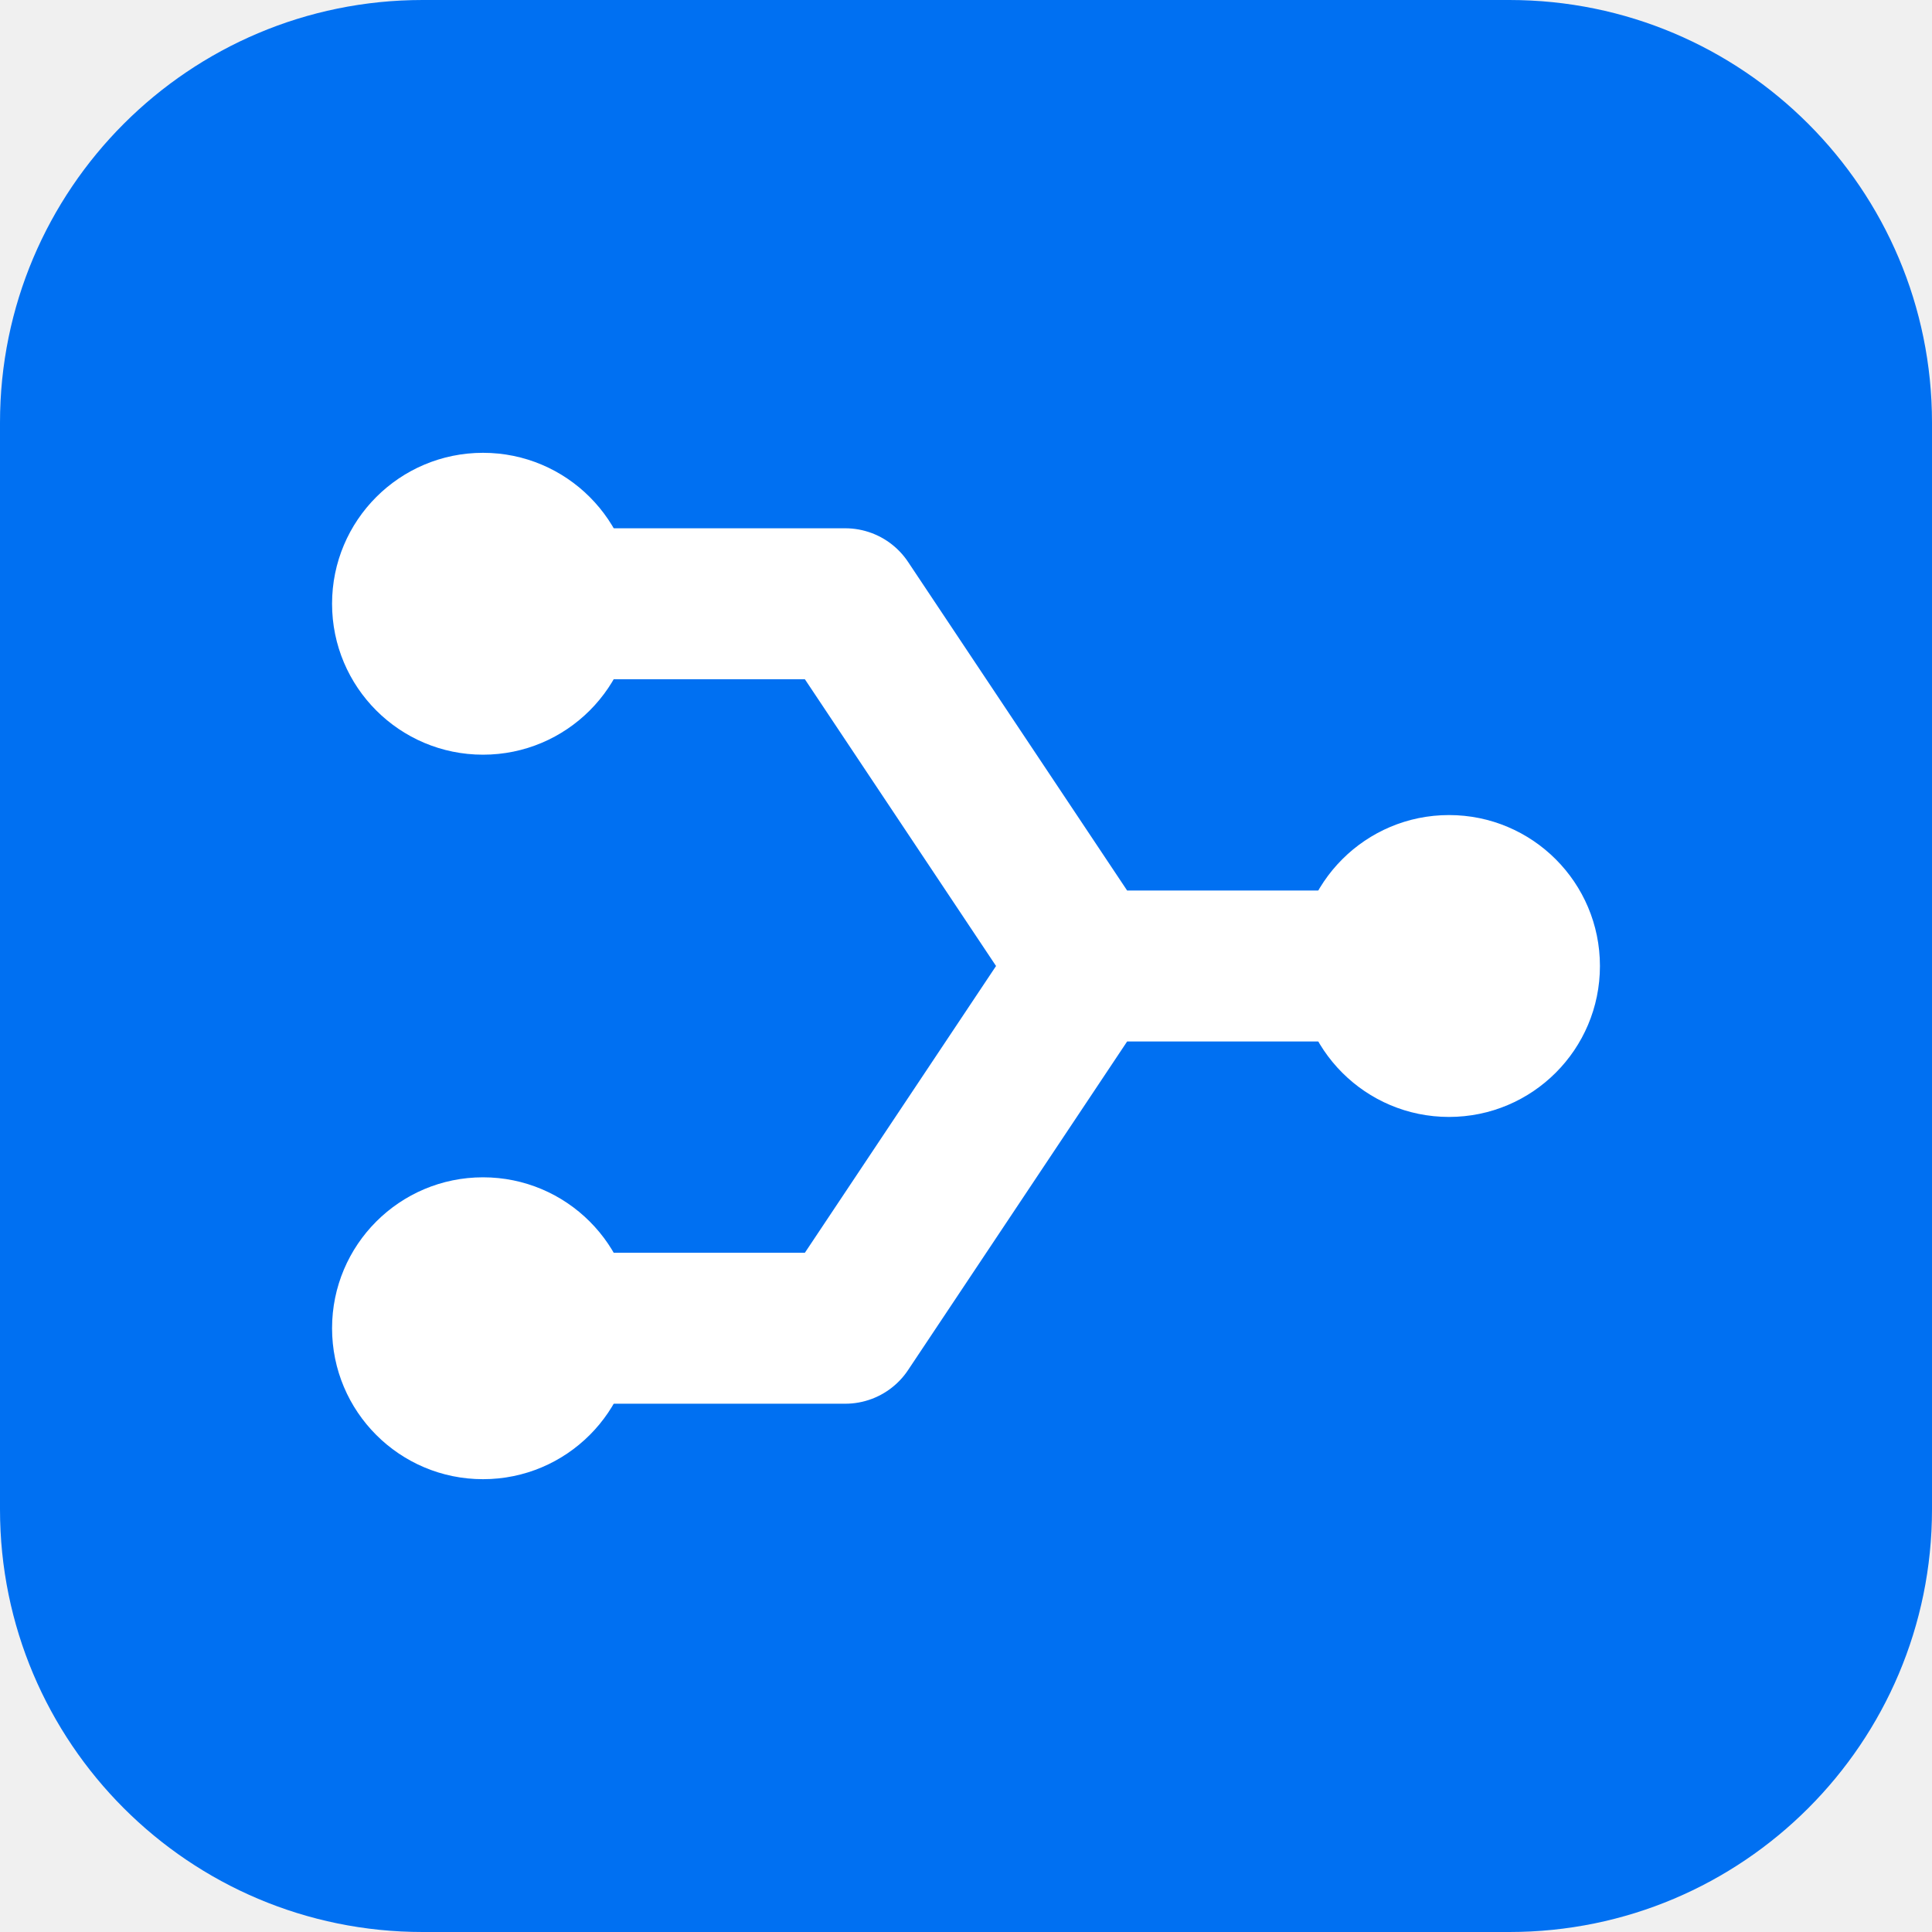
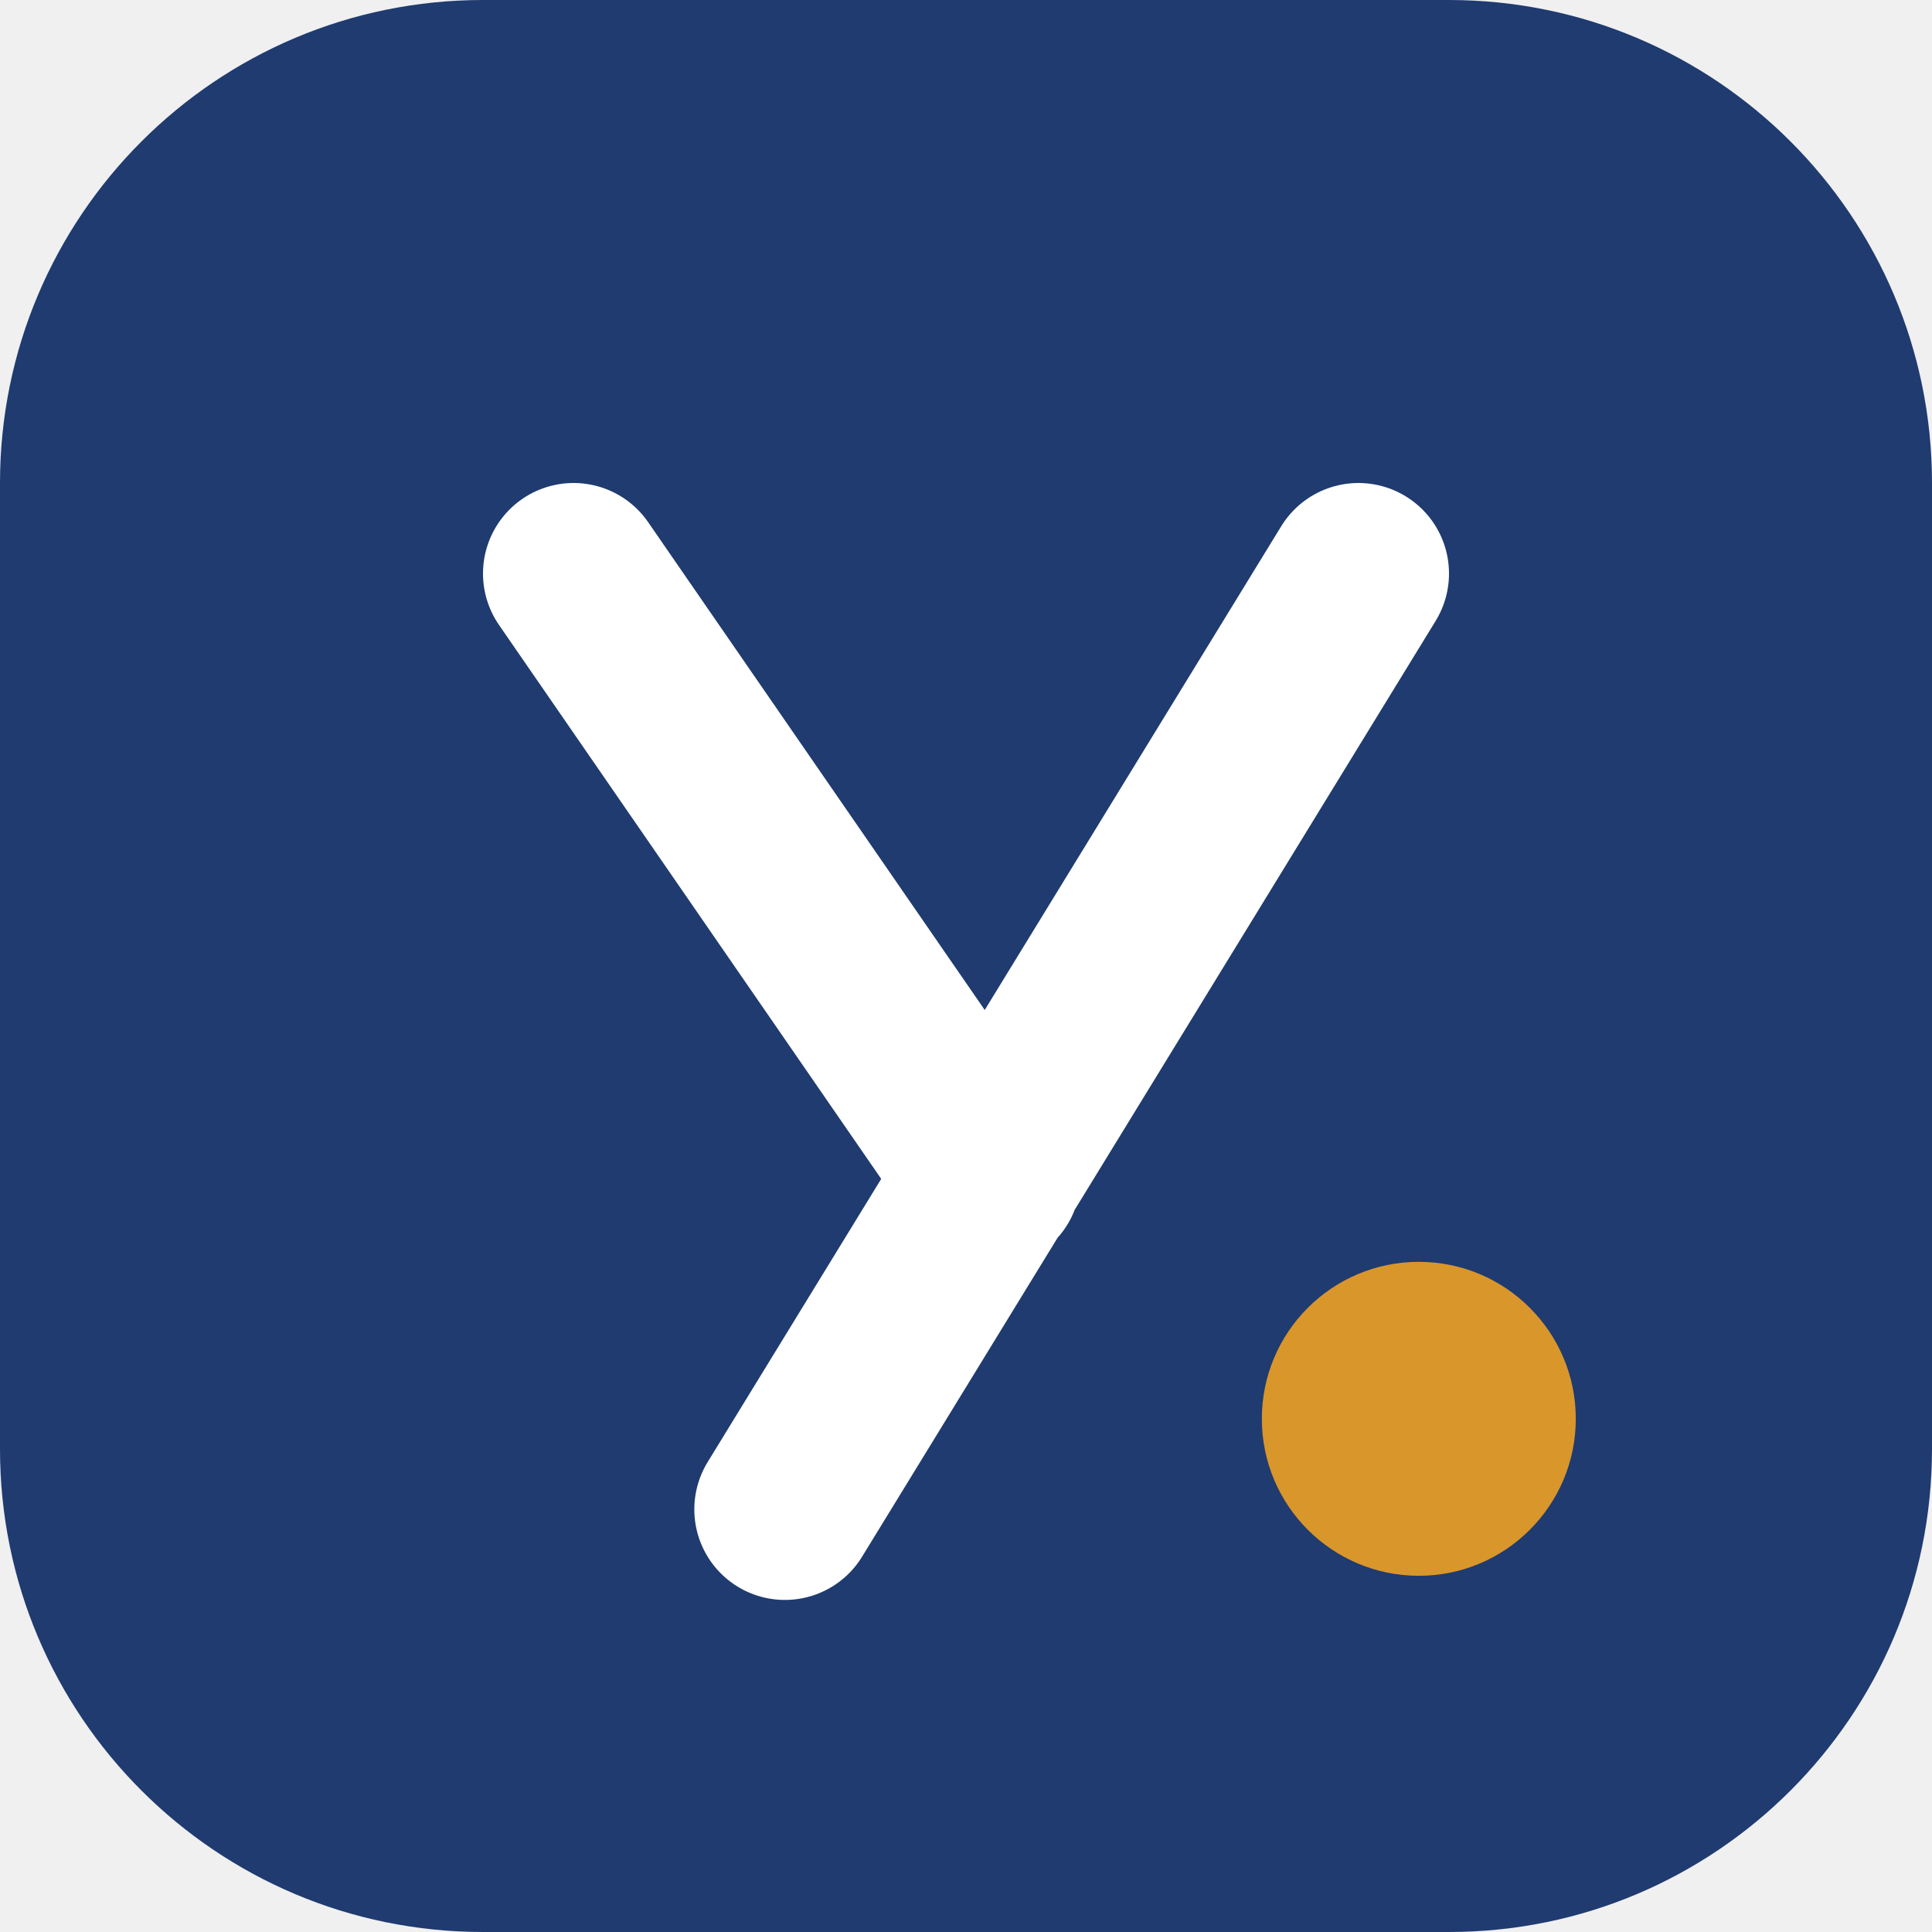
<svg xmlns="http://www.w3.org/2000/svg" viewBox="0 0 32 32">
-   <rect width="32" height="32" rx="7" fill="#0070f2" />
-   <path d="M8 10h6l4 6h6M18 16l-4 6H8" fill="none" stroke="#fff" stroke-width="2.5" stroke-linecap="round" stroke-linejoin="round" />
-   <circle cx="8" cy="10" r="2.5" fill="#fff" />
-   <circle cx="8" cy="22" r="2.5" fill="#fff" />
-   <circle cx="24" cy="16" r="2.5" fill="#fff" />
+   <rect width="32" height="32" rx="8" fill="#1F3B70" />
+   <path d="M9.5 9.5 16.4 19.5M22.5 9.5 13 25" fill="none" stroke="#fff" stroke-width="3" stroke-linecap="round" />
+   <circle cx="23.5" cy="23.5" r="2.6" fill="#D9962B" />
</svg>
